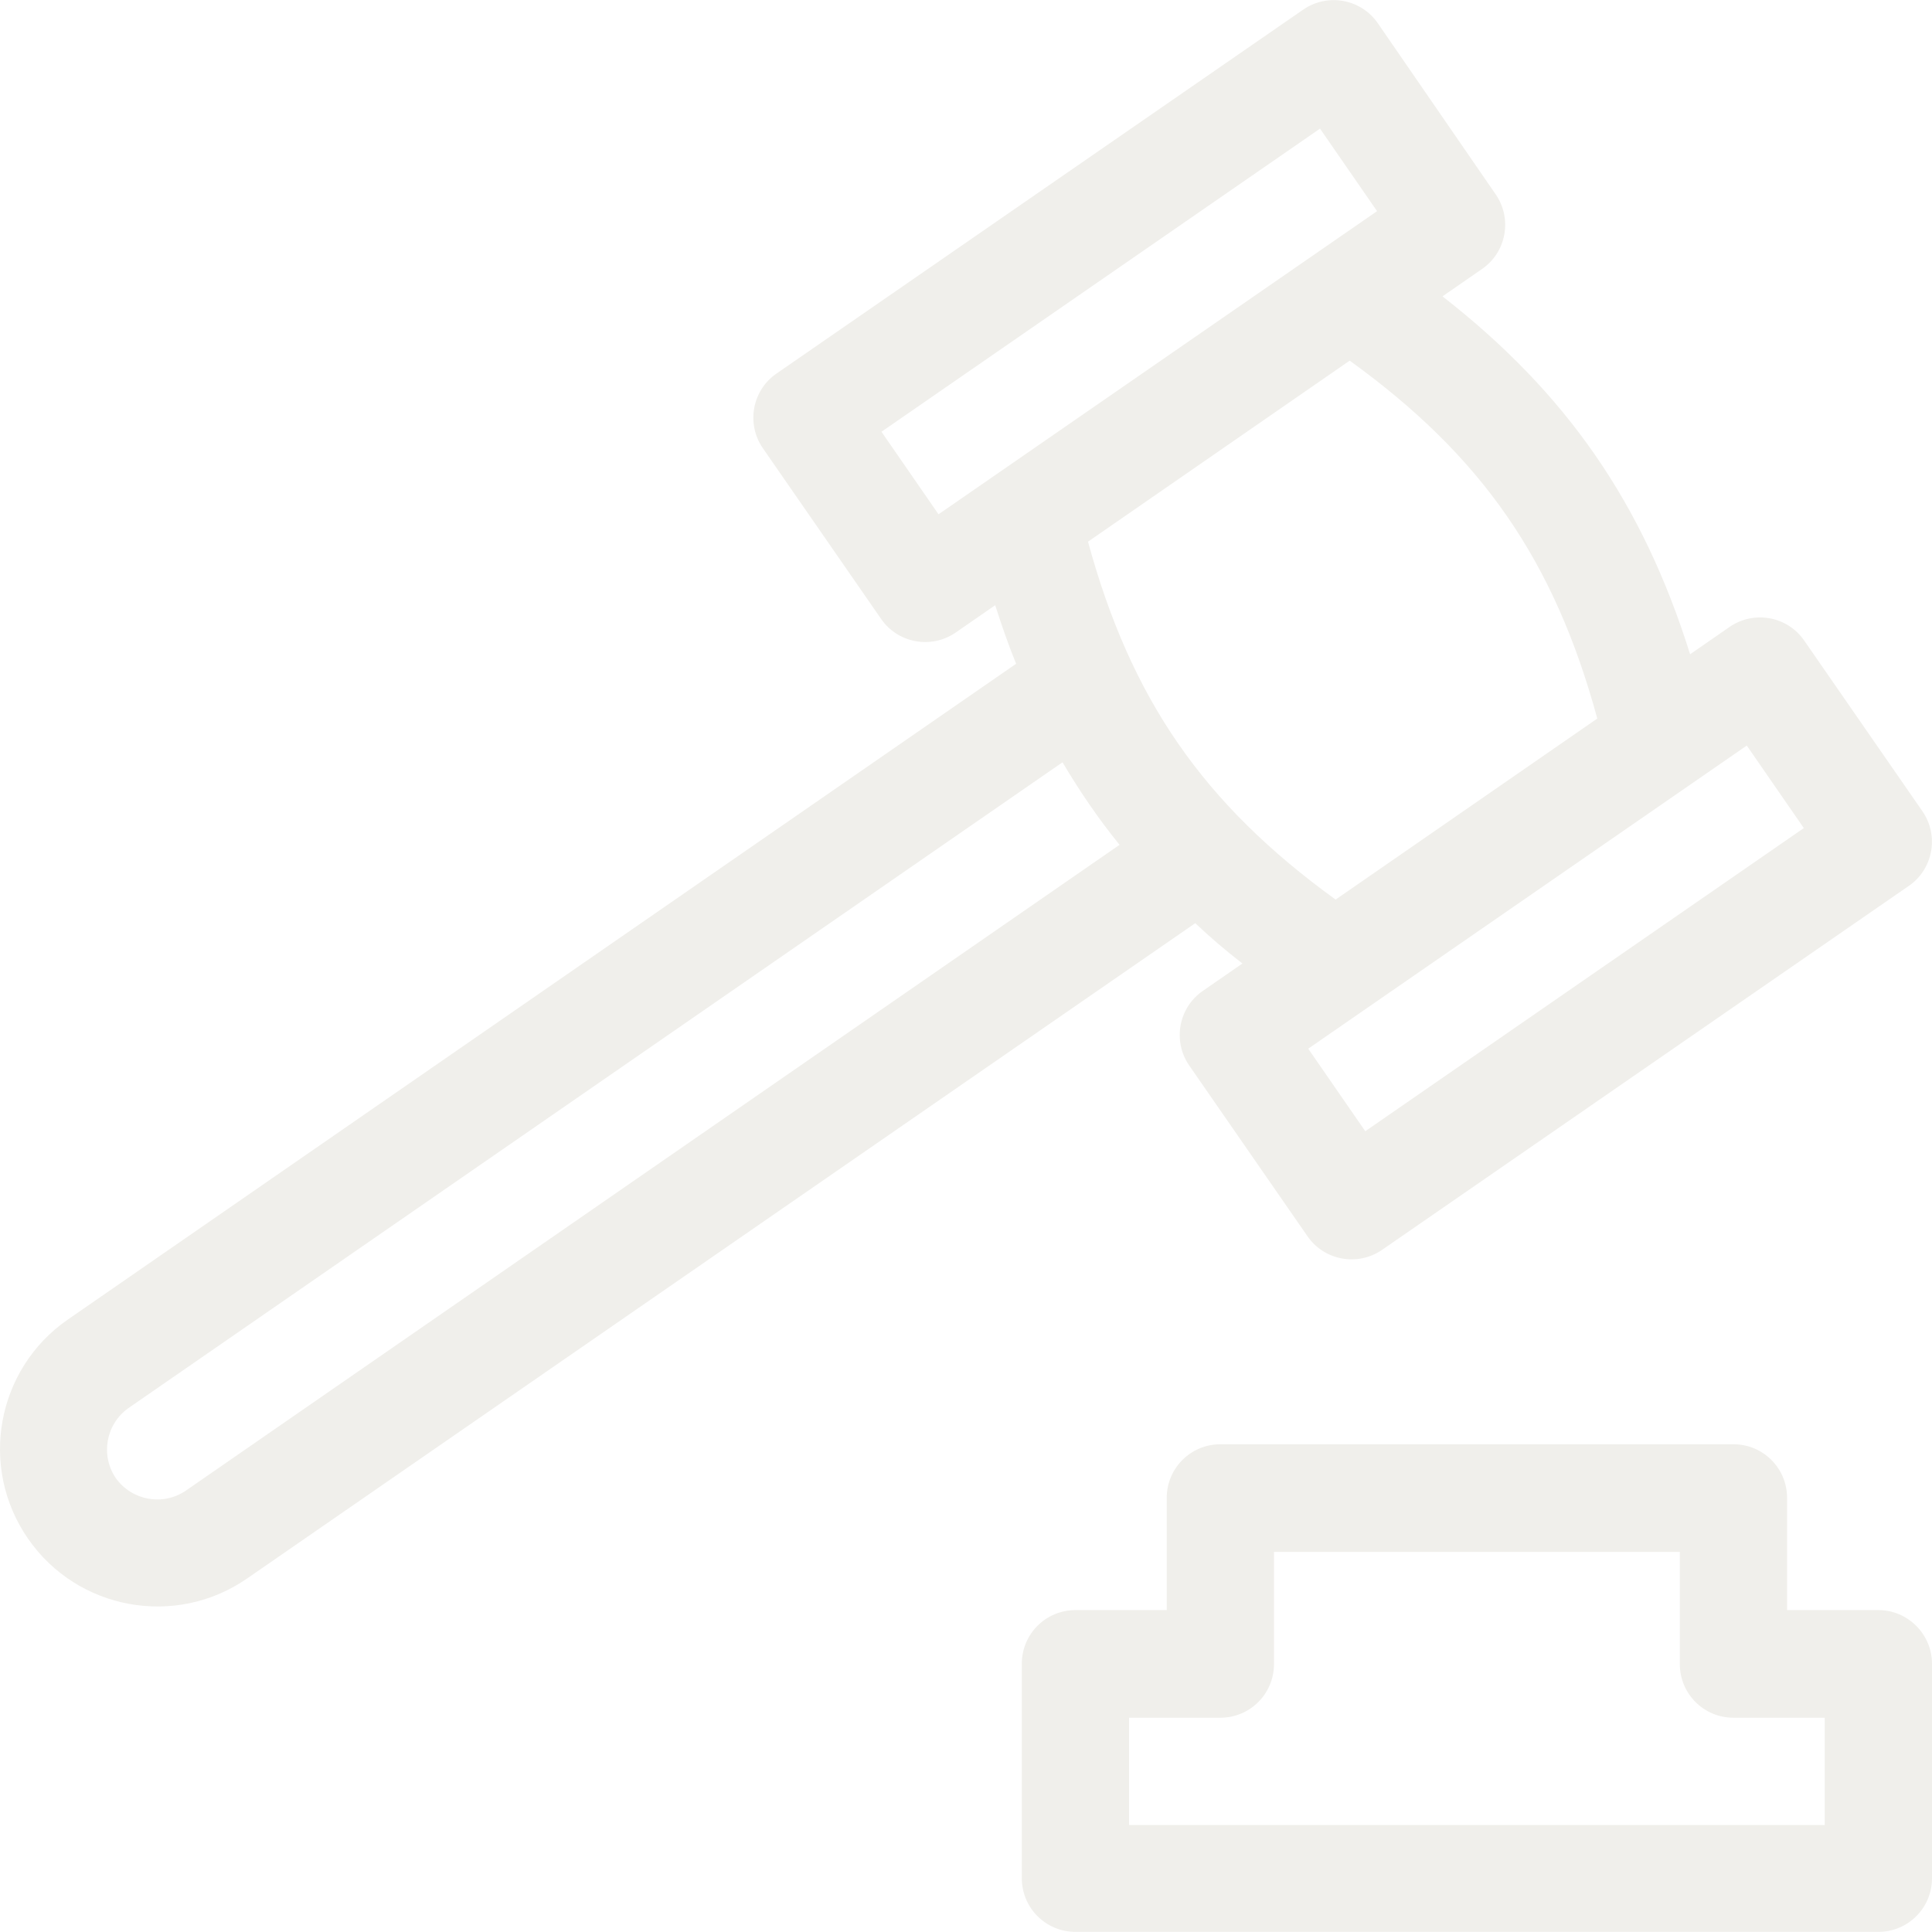
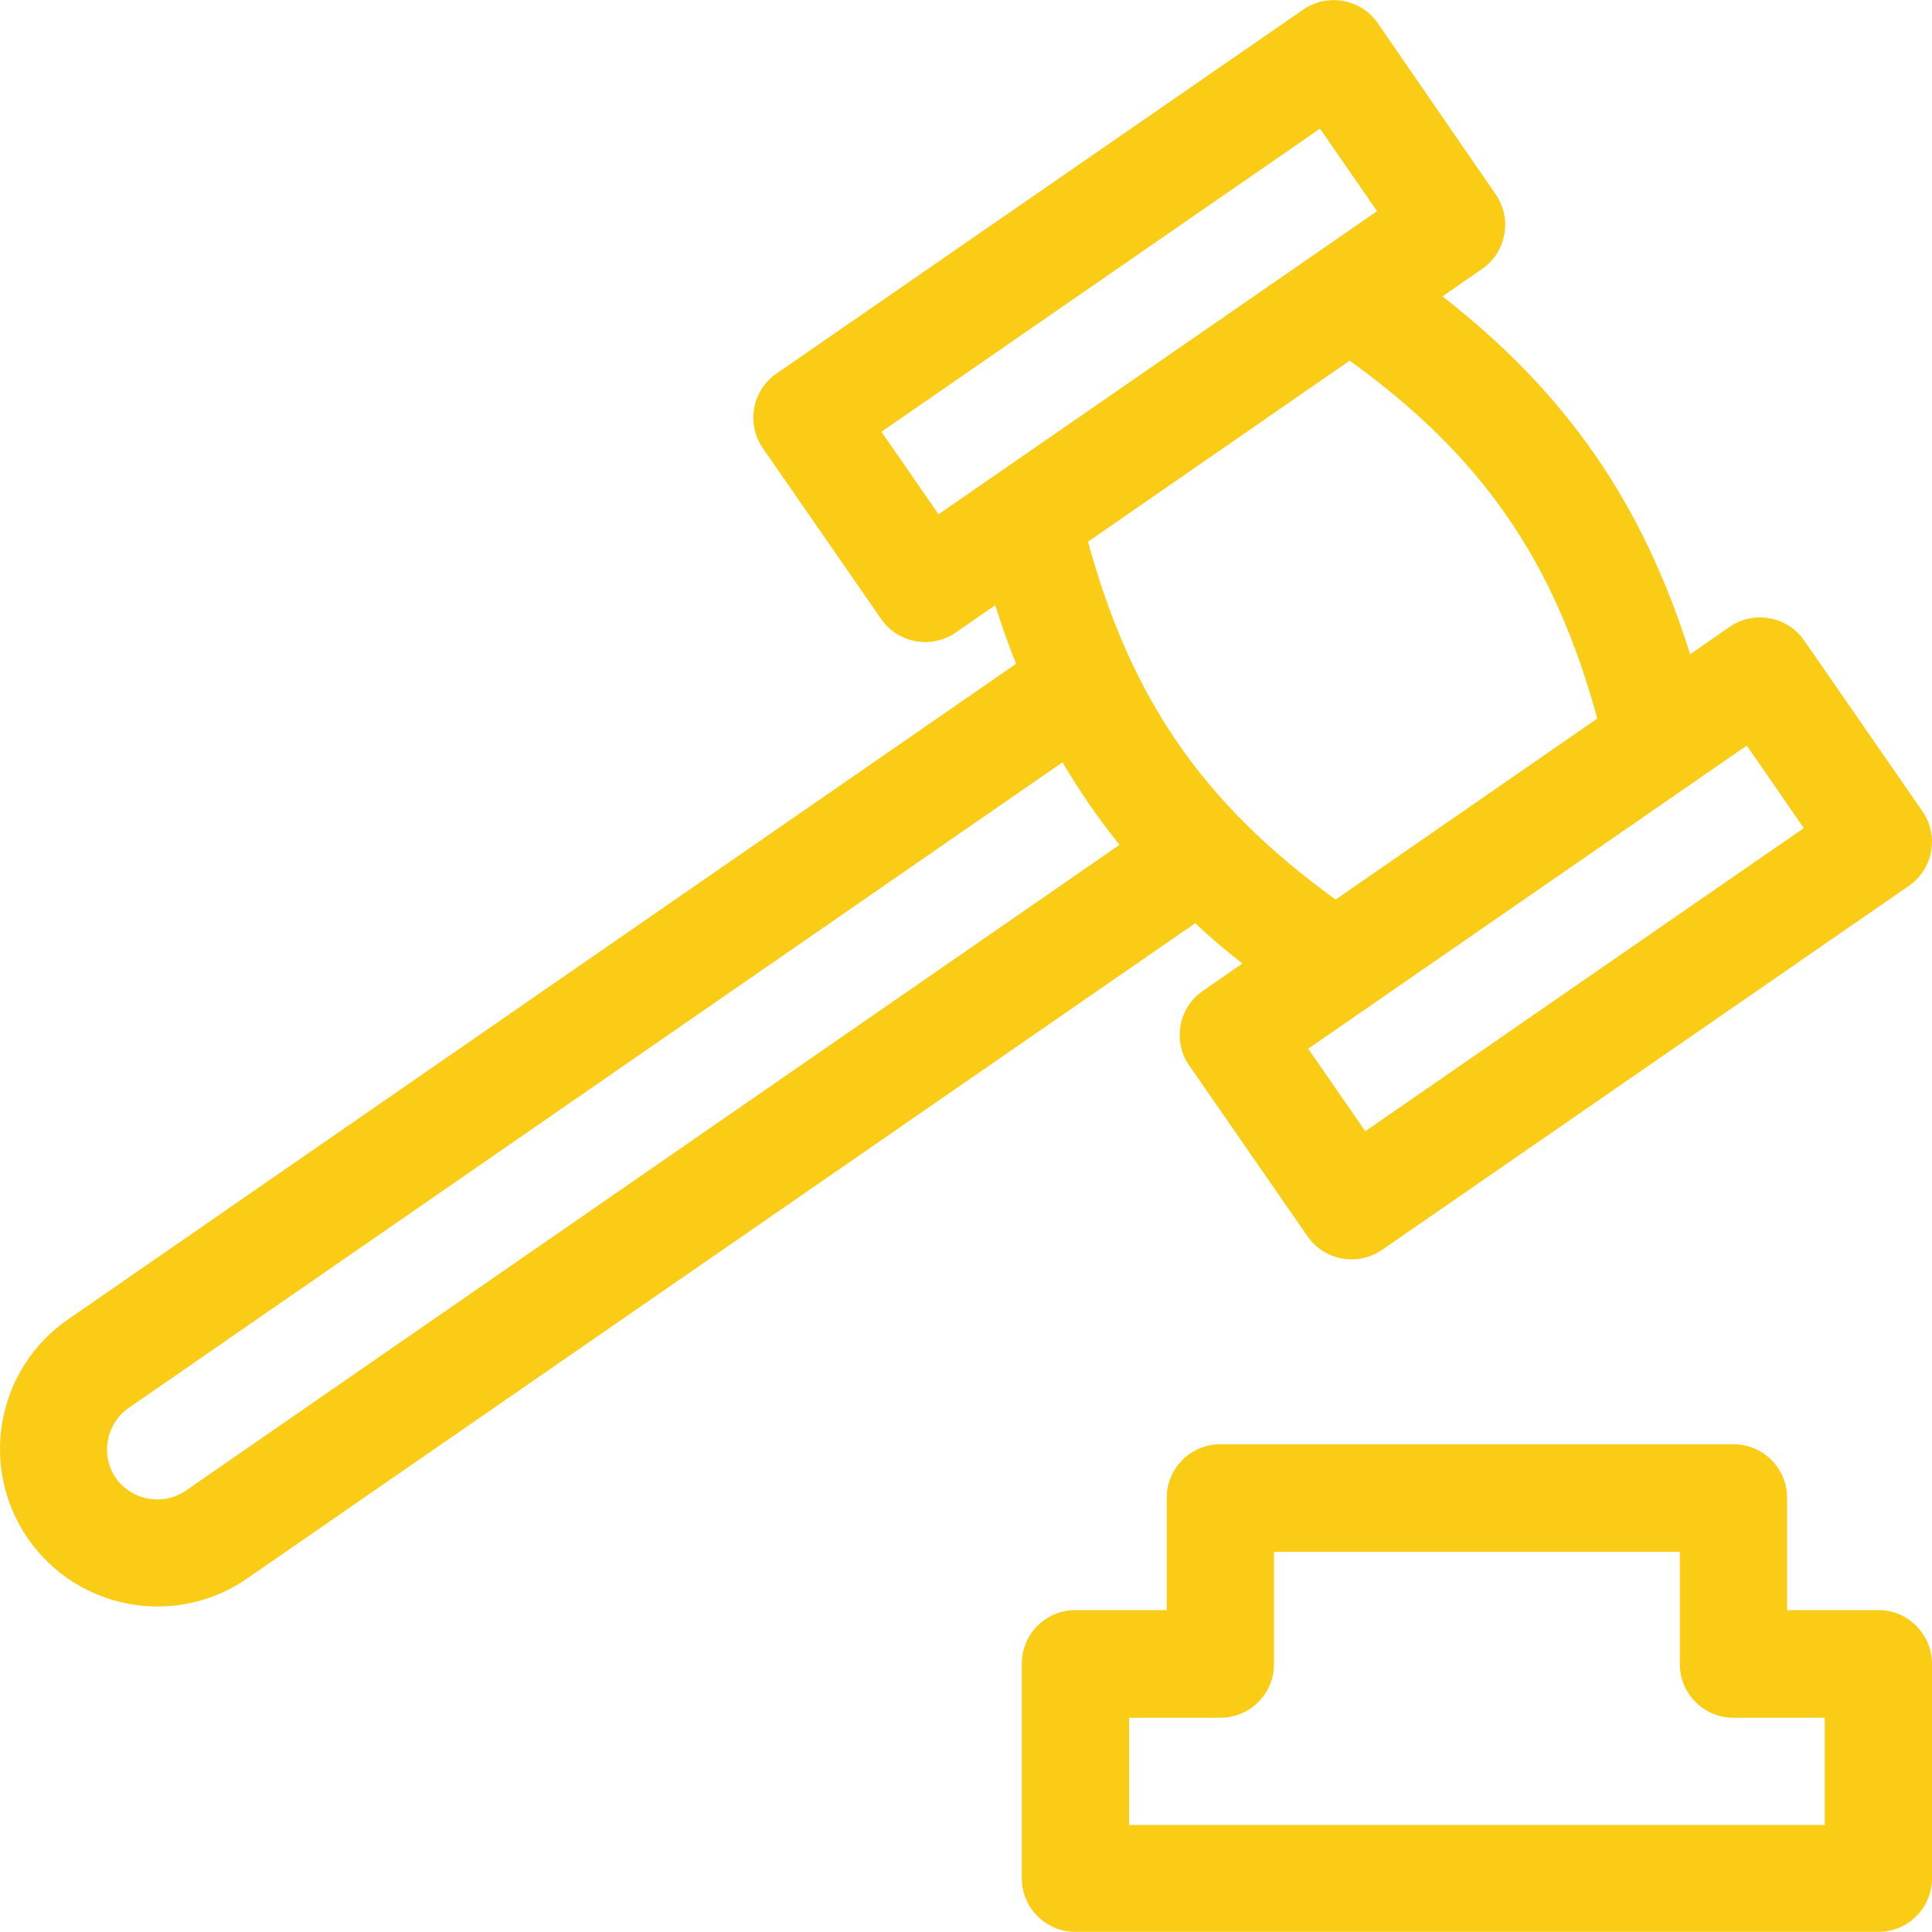
- <svg xmlns="http://www.w3.org/2000/svg" fill="#f0efeb" height="800px" width="800px" version="1.1" id="Layer_1" viewBox="0 0 507.95 507.95" xml:space="preserve">
+ <svg xmlns="http://www.w3.org/2000/svg" fill="#FACC15" height="800px" width="800px" version="1.1" id="Layer_1" viewBox="0 0 507.95 507.95" xml:space="preserve">
  <g>
    <g>
      <path d="M505.45,213.316l-31.1-44.9c-4.4-6.4-13.2-8-19.6-3.6l-10.4,7.2c-12.4-39.6-32.4-68.6-65.1-94.1l10.4-7.2    c6.4-4.4,8-13.2,3.6-19.6l-31-45c-4.4-6.4-13.2-8-19.6-3.6l-138.5,95.7c-6.4,4.4-8,13.2-3.6,19.6l31.1,44.9    c4.4,6.4,13.2,8,19.6,3.6l10.4-7.2c1.7,5.3,3.5,10.5,5.5,15.4l-249.3,172.4c-18.8,13-23.5,38.8-10.5,57.6    c13,18.8,38.8,23.5,57.6,10.5l249.3-172.3c3.9,3.7,8,7.2,12.4,10.6l-10.4,7.2c-6.4,4.4-8,13.2-3.6,19.6l31.1,44.9    c4.4,6.4,13.2,8,19.6,3.6l138.5-95.7C508.25,228.516,509.85,219.716,505.45,213.316z M246.75,135.216l-15-21.7l115.3-79.7l15,21.7    L246.75,135.216z M48.85,391.916c-6,4.1-14.2,2.6-18.4-3.3c-4.1-6-2.6-14.2,3.3-18.4l245.6-169.8c4.5,7.6,9.4,14.8,15,21.7    L48.85,391.916z M286.05,142.416l68.8-47.6c34.8,25.1,53.8,52.6,65.1,94.1l-68.8,47.6    C316.35,211.316,297.35,183.816,286.05,142.416z M358.95,297.416l-15-21.7l115.3-79.7l15,21.7L358.95,297.416z" />
    </g>
  </g>
  <g>
    <g>
      <path d="M493.85,423.316h-24v-29.5c0-7.8-6.3-14.1-14.1-14.1h-134.9c-7.8,0-14.1,6.3-14.1,14.1v29.5h-24    c-7.8,0-14.1,6.3-14.1,14.1v56.4c0,7.8,6.3,14.1,14.1,14.1h211.1c7.8,0,14.1-6.3,14.1-14.1v-56.4    C507.95,429.716,501.65,423.316,493.85,423.316z M479.75,479.816L479.75,479.816h-182.9v-28.2h24c7.8,0,14.1-6.3,14.1-14.1v-29.5    h106.7v29.5c0,7.8,6.3,14.1,14.1,14.1h24V479.816z" />
    </g>
  </g>
</svg>
